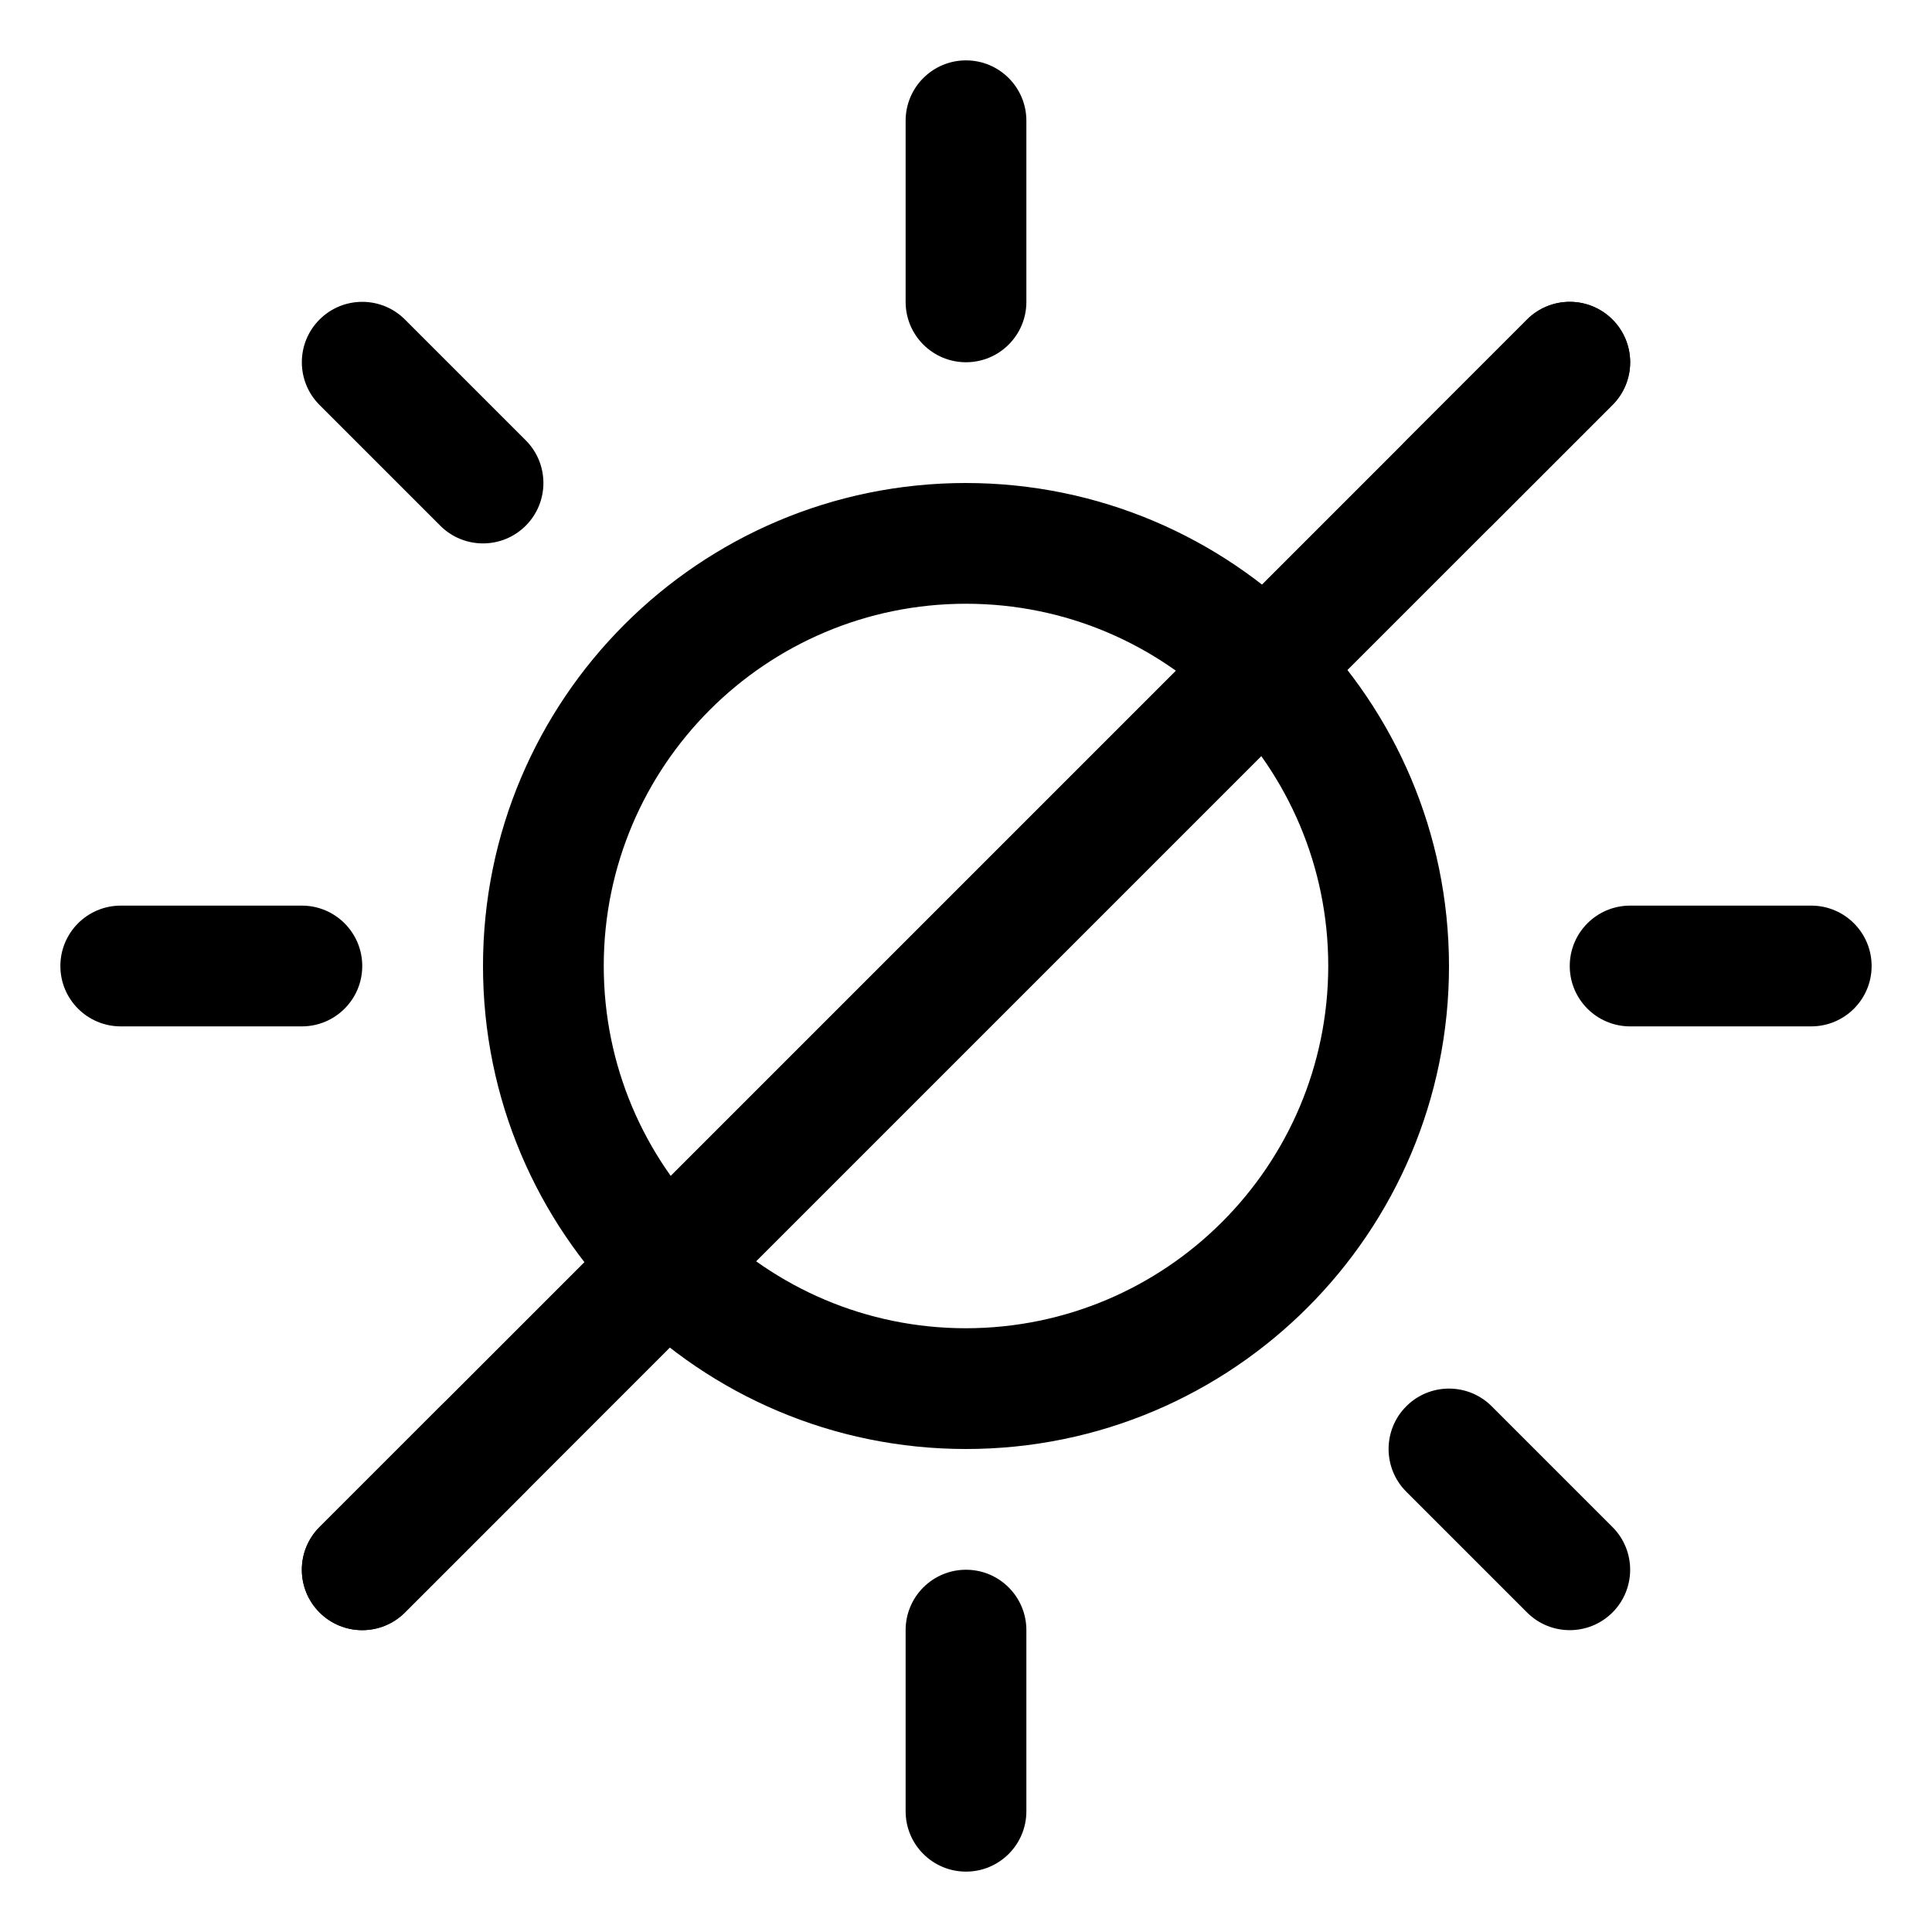
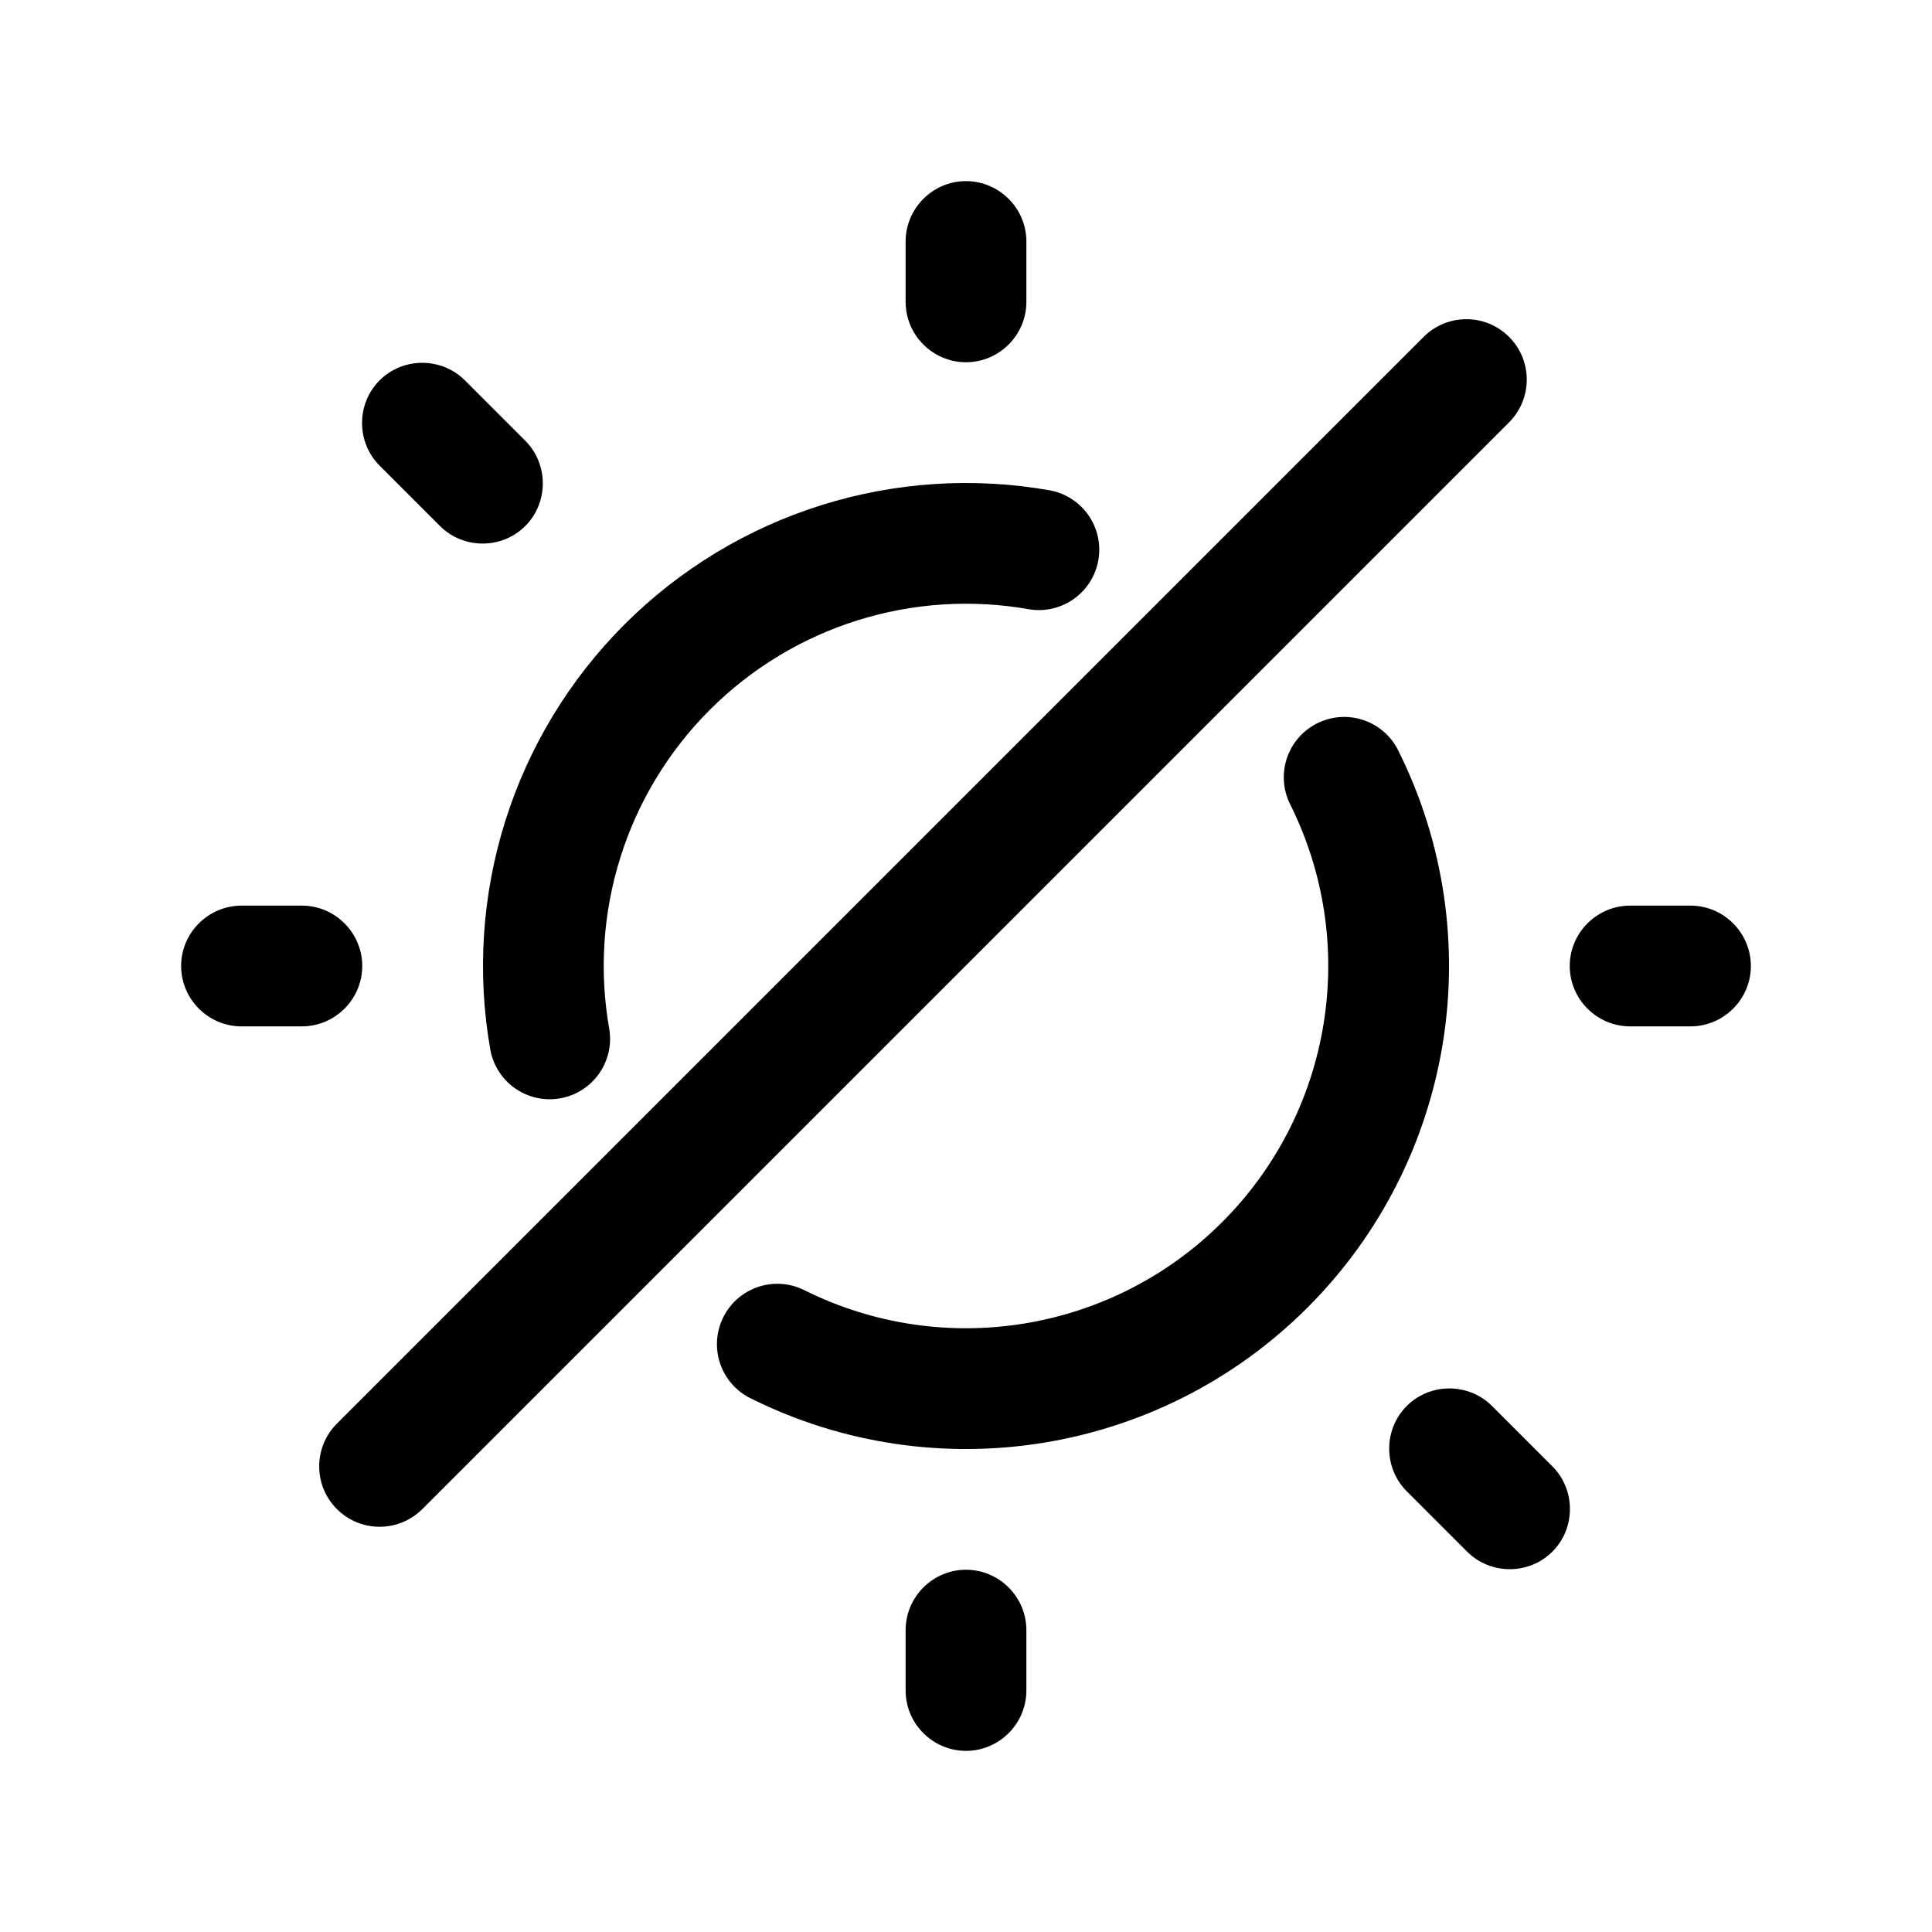
<svg xmlns="http://www.w3.org/2000/svg" viewBox="0 0 256 256" fill="currentColor">
-   <path d="M120,40V16a8,8,0,0,1,16,0V40a8,8,0,0,1-16,0Zm72,88a64,64,0,1,1-64-64A64.07,64.07,0,0,1,192,128Zm-16,0a48,48,0,1,0-48,48A48.05,48.05,0,0,0,176,128ZM58.34,69.66A8,8,0,0,0,69.66,58.34l-16-16A8,8,0,0,0,42.34,53.66Zm0,116.68-16,16a8,8,0,0,0,11.32,11.32l16-16a8,8,0,0,0-11.32-11.32ZM192,72a8,8,0,0,0,5.66-2.34l16-16a8,8,0,0,0-11.32-11.32l-16,16A8,8,0,0,0,192,72Zm5.66,114.34a8,8,0,0,0-11.32,11.32l16,16a8,8,0,0,0,11.32-11.32ZM48,128a8,8,0,0,0-8-8H16a8,8,0,0,0,0,16H40A8,8,0,0,0,48,128Zm80,80a8,8,0,0,0-8,8v24a8,8,0,0,0,16,0V216A8,8,0,0,0,128,208Zm112-88H216a8,8,0,0,0,0,16h24a8,8,0,0,0,0-16Z" />
-   <path d="M213.66,42.34a8,8,0,0,0-11.32,0l-160,160a8,8,0,0,0,11.32,11.32l160-160A8,8,0,0,0,213.66,42.34Z" />
+   <g transform="translate(24 24)">
+     <path d="M96,16v-8c0-4.4,3.6-8,8-8s8,3.6,8,8v8c0,4.4-3.6,8-8,8s-8-3.6-8-8Z" />
+     <path d="M34.3,45.7c3.1,3.1,8.2,3.1,11.3,0s3.1-8.2,0-11.3l-8-8c-3.1-3.1-8.2-3.1-11.3,0-3.1,3.1-3.1,8.2,0,11.3h0l8,8Z" />
+     <path d="M173.7,162.3c-3.1-3.1-8.2-3.1-11.3,0s-3.1,8.2,0,11.3l8,8c3.1,3.1,8.2,3.1,11.3,0s3.1-8.2,0-11.3h0l-8-8Z" />
+     <path d="M16,96h-8c-4.4,0-8,3.6-8,8s3.6,8,8,8h8c4.4,0,8-3.6,8-8s-3.6-8-8-8Z" />
+     <path d="M104,184c-4.4,0-8,3.6-8,8v8c0,4.4,3.6,8,8,8s8-3.6,8-8v-8c0-4.4-3.6-8-8-8Z" />
+     <path d="M200,96h-8c-4.4,0-8,3.6-8,8s3.6,8,8,8h8c4.4,0,8-3.6,8-8s-3.6-8-8-8Z" />
+   </g>
+   <path d="M64.99,139.21A64,64,0,0,1,139.21,64.99A8,8,0,0,1,136.41,80.74A48,48,0,0,0,80.74,136.41A8,8,0,0,1,64.99,139.21ZM185.27,99.43A64,64,0,0,1,99.43,185.27A8,8,0,0,1,106.57,170.95A48,48,0,0,0,170.95,106.57A8,8,0,0,1,185.27,99.43Z" />
+   <path d="M188.64,44.64L44.64,188.64A8,8,0,0,0,55.96,199.96L199.96,55.96A8,8,0,0,0,188.64,44.64Z" />
</svg>
